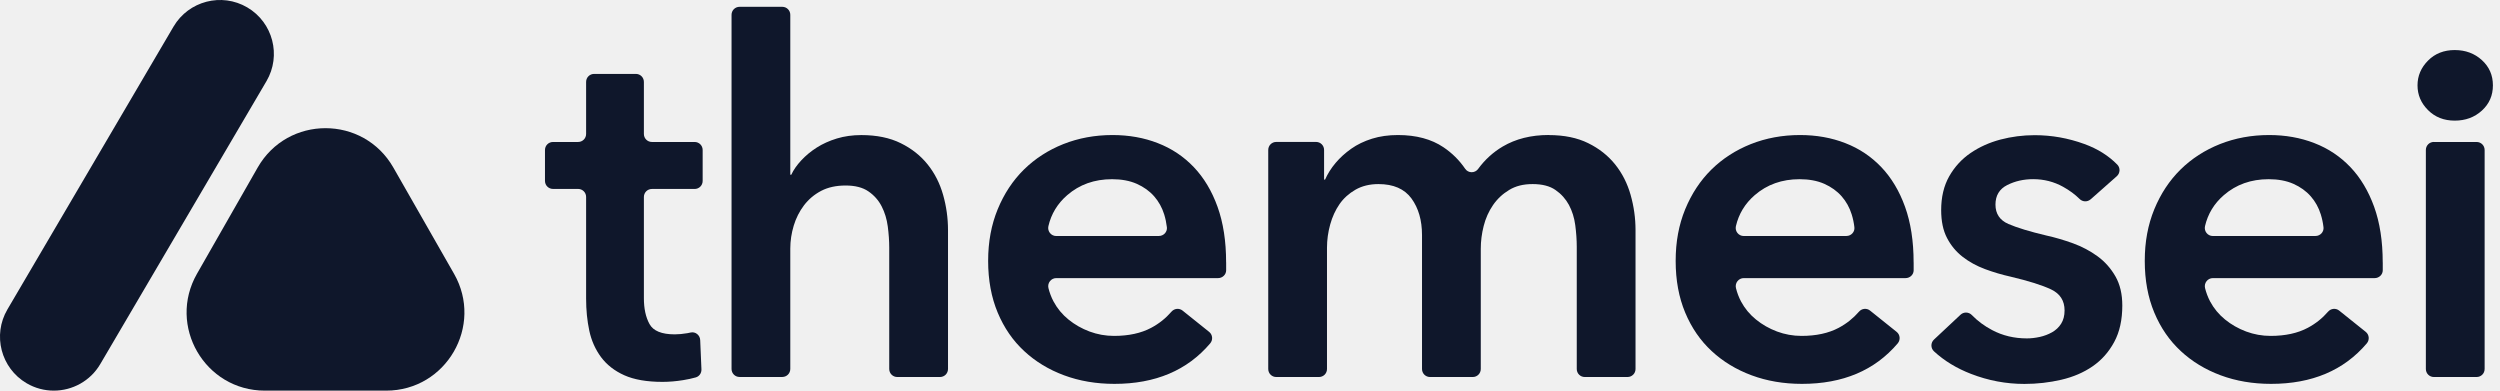
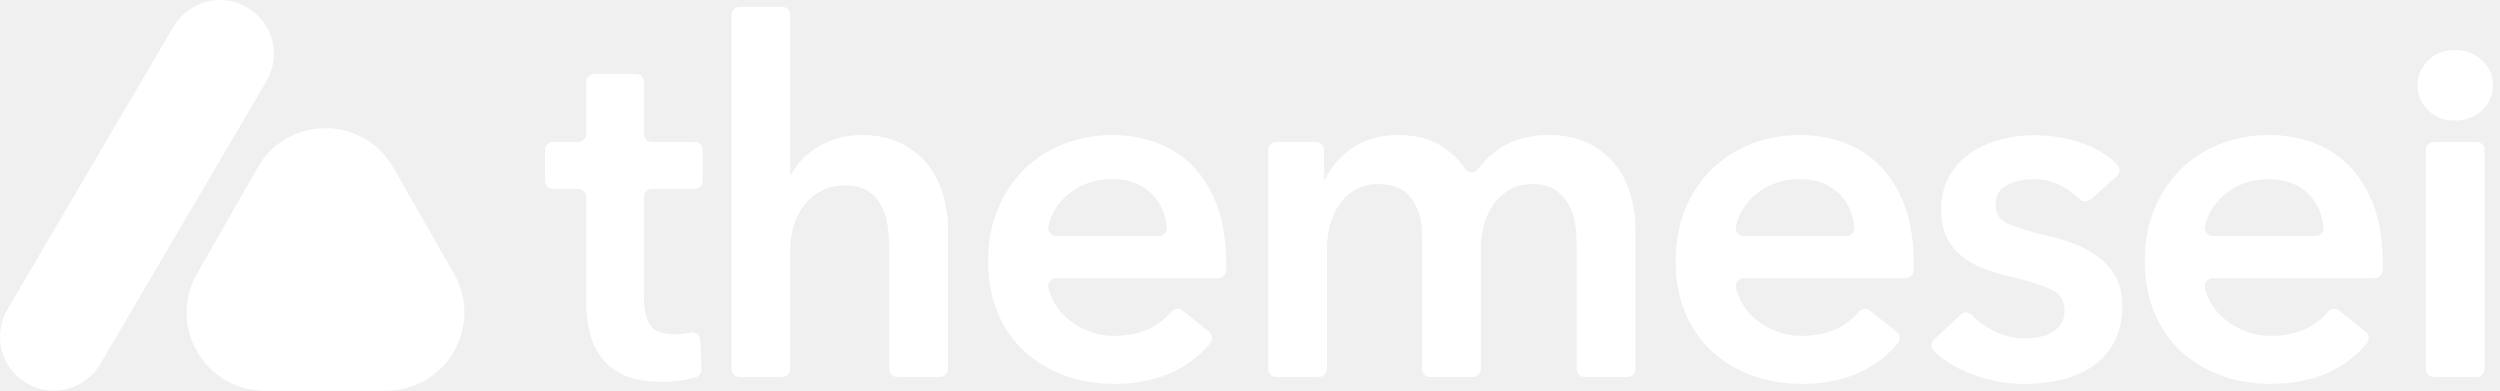
<svg xmlns="http://www.w3.org/2000/svg" viewBox="0 0 128 20" fill="none">
-   <path d="M27.903 9.265V7.679C27.903 7.452 28.086 7.269 28.314 7.269H29.598C29.826 7.269 30.009 7.087 30.009 6.859V4.194C30.009 3.967 30.191 3.784 30.419 3.784H32.557C32.785 3.784 32.967 3.967 32.967 4.194V6.859C32.967 7.087 33.15 7.269 33.377 7.269H35.566C35.793 7.269 35.976 7.452 35.976 7.679V9.265C35.976 9.493 35.793 9.675 35.566 9.675H33.377C33.15 9.675 32.967 9.858 32.967 10.086V15.266C32.967 15.801 33.062 16.242 33.256 16.593C33.448 16.944 33.88 17.119 34.548 17.119C34.75 17.119 34.966 17.098 35.2 17.058C35.255 17.048 35.307 17.037 35.357 17.025C35.603 16.968 35.838 17.155 35.85 17.409L35.914 18.914C35.921 19.101 35.803 19.274 35.62 19.324C35.426 19.379 35.21 19.426 34.973 19.464C34.605 19.523 34.255 19.552 33.92 19.552C33.119 19.552 32.467 19.438 31.964 19.213C31.462 18.988 31.066 18.677 30.774 18.286C30.483 17.892 30.281 17.442 30.172 16.932C30.063 16.422 30.009 15.875 30.009 15.289V10.083C30.009 9.856 29.826 9.673 29.598 9.673H28.314C28.086 9.673 27.903 9.491 27.903 9.263V9.265Z" fill="#0F172B" />
-   <path d="M44.1 6.916C44.885 6.916 45.558 7.054 46.117 7.331C46.677 7.606 47.137 7.971 47.497 8.421C47.858 8.872 48.121 9.391 48.287 9.977C48.453 10.562 48.538 11.164 48.538 11.781V18.893C48.538 19.12 48.355 19.303 48.128 19.303H45.94C45.712 19.303 45.529 19.12 45.529 18.893V12.684C45.529 12.333 45.503 11.97 45.454 11.593C45.404 11.216 45.3 10.875 45.141 10.565C44.982 10.256 44.757 10 44.463 9.799C44.171 9.597 43.782 9.498 43.296 9.498C42.81 9.498 42.393 9.59 42.042 9.773C41.691 9.958 41.4 10.204 41.165 10.512C40.93 10.823 40.755 11.169 40.639 11.553C40.523 11.937 40.463 12.331 40.463 12.731V18.89C40.463 19.118 40.281 19.301 40.053 19.301H37.865C37.637 19.301 37.455 19.118 37.455 18.89V0.759C37.455 0.532 37.637 0.349 37.865 0.349H40.053C40.281 0.349 40.463 0.532 40.463 0.759V8.948H40.513C40.629 8.696 40.802 8.45 41.028 8.208C41.253 7.966 41.516 7.748 41.817 7.556C42.118 7.364 42.459 7.21 42.846 7.091C43.23 6.975 43.647 6.916 44.1 6.916Z" fill="#0F172B" />
-   <path d="M62.779 13.435V13.836C62.779 13.836 62.779 13.838 62.779 13.841C62.779 14.061 62.589 14.239 62.369 14.239H54.081C53.815 14.239 53.618 14.49 53.68 14.749C53.739 14.988 53.825 15.216 53.939 15.432C54.131 15.792 54.387 16.1 54.704 16.358C55.022 16.617 55.382 16.823 55.783 16.973C56.184 17.122 56.601 17.198 57.037 17.198C57.789 17.198 58.424 17.06 58.943 16.783C59.344 16.57 59.688 16.294 59.979 15.958C60.124 15.79 60.373 15.764 60.546 15.901L61.907 16.991C62.089 17.136 62.113 17.404 61.961 17.582C60.788 18.964 59.154 19.654 57.061 19.654C56.124 19.654 55.264 19.507 54.479 19.215C53.694 18.924 53.012 18.509 52.436 17.973C51.859 17.44 51.407 16.783 51.082 16.005C50.757 15.228 50.593 14.346 50.593 13.36C50.593 12.373 50.757 11.508 51.082 10.714C51.409 9.92 51.855 9.244 52.424 8.682C52.993 8.123 53.664 7.689 54.441 7.378C55.219 7.07 56.058 6.914 56.961 6.914C57.796 6.914 58.571 7.051 59.28 7.328C59.991 7.603 60.605 8.014 61.122 8.556C61.639 9.099 62.047 9.777 62.338 10.588C62.63 11.399 62.777 12.347 62.777 13.433L62.779 13.435ZM59.337 12.082C59.576 12.082 59.773 11.876 59.745 11.636C59.718 11.411 59.673 11.193 59.607 10.979C59.498 10.629 59.327 10.32 59.093 10.052C58.858 9.785 58.562 9.571 58.203 9.412C57.843 9.253 57.421 9.175 56.938 9.175C56.034 9.175 55.271 9.448 54.643 9.991C54.145 10.422 53.822 10.953 53.678 11.579C53.618 11.838 53.815 12.084 54.078 12.084H59.334L59.337 12.082Z" fill="#0F172B" />
-   <path d="M79.3 6.916C80.085 6.916 80.758 7.054 81.318 7.331C81.877 7.606 82.337 7.971 82.698 8.422C83.058 8.872 83.321 9.391 83.487 9.977C83.653 10.562 83.739 11.165 83.739 11.781V18.893C83.739 19.121 83.556 19.303 83.328 19.303H81.14C80.913 19.303 80.73 19.121 80.73 18.893V12.634C80.73 12.284 80.704 11.916 80.654 11.532C80.604 11.148 80.495 10.802 80.329 10.491C80.161 10.183 79.931 9.927 79.639 9.726C79.348 9.524 78.959 9.425 78.473 9.425C77.987 9.425 77.603 9.524 77.269 9.726C76.934 9.927 76.659 10.186 76.441 10.503C76.223 10.821 76.064 11.177 75.965 11.568C75.865 11.961 75.816 12.35 75.816 12.734V18.893C75.816 19.121 75.633 19.303 75.405 19.303H73.217C72.99 19.303 72.807 19.121 72.807 18.893V12.032C72.807 11.281 72.627 10.657 72.269 10.164C71.909 9.671 71.344 9.425 70.576 9.425C70.126 9.425 69.732 9.522 69.398 9.714C69.064 9.906 68.791 10.152 68.582 10.454C68.374 10.755 68.215 11.101 68.106 11.494C67.997 11.888 67.942 12.284 67.942 12.684V18.893C67.942 19.121 67.76 19.303 67.532 19.303H65.344C65.117 19.303 64.934 19.121 64.934 18.893V7.677C64.934 7.45 65.117 7.267 65.344 7.267H67.383C67.611 7.267 67.793 7.45 67.793 7.677V9.197H67.843C67.976 8.896 68.156 8.611 68.381 8.344C68.606 8.076 68.874 7.834 69.182 7.616C69.49 7.398 69.846 7.227 70.247 7.101C70.647 6.976 71.091 6.914 71.574 6.914C72.511 6.914 73.288 7.123 73.907 7.54C74.35 7.839 74.72 8.206 75.017 8.642C75.173 8.872 75.514 8.877 75.678 8.652C76.027 8.175 76.446 7.794 76.939 7.502C77.608 7.108 78.392 6.912 79.296 6.912L79.3 6.916Z" fill="#0F172B" />
-   <path d="M97.979 13.435V13.836C97.979 13.836 97.979 13.838 97.979 13.841C97.979 14.061 97.79 14.239 97.569 14.239H89.281C89.016 14.239 88.819 14.49 88.881 14.749C88.94 14.988 89.025 15.216 89.139 15.432C89.331 15.792 89.587 16.1 89.905 16.358C90.222 16.617 90.583 16.823 90.983 16.973C91.384 17.122 91.801 17.198 92.238 17.198C92.989 17.198 93.624 17.06 94.144 16.783C94.544 16.57 94.888 16.294 95.18 15.958C95.324 15.79 95.573 15.764 95.746 15.901L97.107 16.991C97.29 17.136 97.313 17.404 97.162 17.582C95.988 18.964 94.355 19.654 92.261 19.654C91.325 19.654 90.464 19.507 89.68 19.215C88.895 18.924 88.212 18.509 87.636 17.973C87.06 17.44 86.607 16.783 86.282 16.005C85.957 15.228 85.794 14.346 85.794 13.36C85.794 12.373 85.957 11.508 86.282 10.714C86.609 9.92 87.055 9.244 87.624 8.682C88.193 8.123 88.864 7.689 89.642 7.378C90.419 7.07 91.258 6.914 92.162 6.914C92.996 6.914 93.771 7.051 94.48 7.328C95.192 7.603 95.805 8.014 96.322 8.556C96.839 9.099 97.247 9.777 97.538 10.588C97.83 11.399 97.977 12.347 97.977 13.433L97.979 13.435ZM94.537 12.082C94.777 12.082 94.973 11.876 94.945 11.636C94.919 11.411 94.874 11.193 94.807 10.979C94.698 10.629 94.528 10.32 94.293 10.052C94.058 9.785 93.762 9.571 93.404 9.412C93.044 9.253 92.622 9.175 92.138 9.175C91.235 9.175 90.471 9.448 89.843 9.991C89.345 10.422 89.023 10.953 88.878 11.579C88.819 11.838 89.016 12.084 89.279 12.084H94.535L94.537 12.082Z" fill="#0F172B" />
-   <path d="M107.036 10.207C106.872 10.352 106.625 10.34 106.471 10.183C106.239 9.953 105.959 9.747 105.627 9.562C105.16 9.304 104.651 9.173 104.098 9.173C103.612 9.173 103.171 9.273 102.771 9.474C102.37 9.676 102.168 10.01 102.168 10.477C102.168 10.944 102.389 11.276 102.832 11.468C103.276 11.66 103.923 11.857 104.776 12.059C105.227 12.158 105.682 12.293 106.142 12.459C106.602 12.627 107.019 12.848 107.396 13.123C107.773 13.398 108.076 13.742 108.311 14.152C108.546 14.562 108.662 15.06 108.662 15.643C108.662 16.378 108.524 17.001 108.247 17.511C107.972 18.021 107.605 18.436 107.145 18.753C106.685 19.071 106.149 19.301 105.54 19.443C104.93 19.585 104.3 19.657 103.648 19.657C102.711 19.657 101.801 19.486 100.914 19.142C100.179 18.858 99.546 18.474 99.02 17.988C98.845 17.826 98.845 17.549 99.02 17.386L100.381 16.112C100.547 15.958 100.803 15.97 100.959 16.131C101.249 16.43 101.592 16.686 101.995 16.899C102.531 17.184 103.124 17.326 103.776 17.326C103.994 17.326 104.214 17.3 104.44 17.25C104.665 17.201 104.873 17.12 105.065 17.013C105.257 16.904 105.412 16.76 105.53 16.575C105.646 16.39 105.706 16.165 105.706 15.897C105.706 15.394 105.476 15.036 105.016 14.818C104.556 14.6 103.866 14.384 102.946 14.166C102.496 14.066 102.057 13.936 101.63 13.777C101.204 13.618 100.824 13.41 100.49 13.151C100.156 12.893 99.888 12.571 99.689 12.187C99.487 11.803 99.388 11.326 99.388 10.757C99.388 10.088 99.525 9.512 99.8 9.026C100.075 8.543 100.44 8.144 100.891 7.836C101.341 7.528 101.851 7.298 102.42 7.146C102.989 6.997 103.572 6.921 104.174 6.921C105.044 6.921 105.89 7.071 106.718 7.372C107.396 7.618 107.958 7.971 108.406 8.429C108.569 8.595 108.555 8.867 108.38 9.022L107.038 10.209L107.036 10.207Z" fill="#0F172B" />
-   <path d="M121.997 13.435V13.836C121.997 13.836 121.997 13.838 121.997 13.841C121.997 14.061 121.807 14.239 121.587 14.239H113.299C113.033 14.239 112.837 14.49 112.898 14.749C112.958 14.988 113.043 15.216 113.157 15.432C113.349 15.792 113.605 16.1 113.922 16.358C114.24 16.617 114.6 16.823 115.001 16.973C115.402 17.122 115.819 17.198 116.255 17.198C117.007 17.198 117.642 17.06 118.161 16.783C118.562 16.57 118.906 16.294 119.197 15.958C119.342 15.79 119.591 15.764 119.764 15.901L121.125 16.991C121.307 17.136 121.331 17.404 121.179 17.582C120.006 18.964 118.372 19.654 116.279 19.654C115.343 19.654 114.482 19.507 113.697 19.215C112.913 18.924 112.23 18.509 111.654 17.973C111.078 17.44 110.625 16.783 110.3 16.005C109.975 15.228 109.812 14.346 109.812 13.36C109.812 12.373 109.975 11.508 110.3 10.714C110.627 9.92 111.073 9.244 111.642 8.682C112.211 8.123 112.882 7.689 113.659 7.378C114.437 7.07 115.276 6.914 116.179 6.914C117.014 6.914 117.787 7.051 118.498 7.328C119.209 7.603 119.823 8.014 120.34 8.556C120.857 9.099 121.262 9.777 121.556 10.588C121.848 11.399 121.995 12.347 121.995 13.433L121.997 13.435ZM118.555 12.082C118.794 12.082 118.991 11.876 118.963 11.636C118.937 11.411 118.891 11.193 118.825 10.979C118.716 10.629 118.545 10.32 118.311 10.052C118.076 9.785 117.78 9.571 117.422 9.412C117.061 9.253 116.639 9.175 116.156 9.175C115.252 9.175 114.489 9.448 113.861 9.991C113.363 10.422 113.041 10.953 112.896 11.579C112.837 11.838 113.033 12.084 113.297 12.084H118.552L118.555 12.082Z" fill="#0F172B" />
-   <path d="M123.777 4.368C123.777 3.884 123.958 3.462 124.316 3.102C124.673 2.741 125.131 2.563 125.681 2.563C126.231 2.563 126.696 2.734 127.073 3.078C127.45 3.422 127.637 3.851 127.637 4.37C127.637 4.889 127.45 5.318 127.073 5.662C126.696 6.006 126.233 6.176 125.681 6.176C125.129 6.176 124.673 5.996 124.316 5.638C123.955 5.278 123.777 4.858 123.777 4.372V4.368ZM124.614 7.269H126.802C127.03 7.269 127.213 7.452 127.213 7.679V18.893C127.213 19.121 127.03 19.303 126.802 19.303H124.614C124.387 19.303 124.204 19.121 124.204 18.893V7.677C124.204 7.45 124.387 7.267 124.614 7.267V7.269Z" fill="#0F172B" />
-   <path d="M12.662 0.38C11.348 -0.391 9.658 0.048 8.885 1.361L0.379 15.844C-0.391 17.157 0.047 18.848 1.361 19.621C1.799 19.879 2.28 20 2.755 20C3.7 20 4.623 19.514 5.135 18.639L13.643 4.156C14.414 2.843 13.975 1.153 12.662 0.38Z" fill="#0F172B" />
-   <path d="M13.193 8.578C14.729 5.891 18.603 5.891 20.139 8.578L23.246 14.016C24.77 16.682 22.844 20 19.773 20H13.559C10.488 20 8.562 16.682 10.086 14.016L13.193 8.578Z" fill="#0F172B" />
+   <path d="M27.903 9.265V7.679C27.903 7.452 28.086 7.269 28.314 7.269H29.598C29.826 7.269 30.009 7.087 30.009 6.859V4.194C30.009 3.967 30.191 3.784 30.419 3.784H32.557C32.785 3.784 32.967 3.967 32.967 4.194V6.859C32.967 7.087 33.15 7.269 33.377 7.269H35.566C35.793 7.269 35.976 7.452 35.976 7.679V9.265C35.976 9.493 35.793 9.675 35.566 9.675H33.377C33.15 9.675 32.967 9.858 32.967 10.086V15.266C32.967 15.801 33.062 16.242 33.256 16.593C33.448 16.944 33.88 17.119 34.548 17.119C34.75 17.119 34.966 17.098 35.2 17.058C35.255 17.048 35.307 17.037 35.357 17.025C35.603 16.968 35.838 17.155 35.85 17.409L35.914 18.914C35.921 19.101 35.803 19.274 35.62 19.324C35.426 19.379 35.21 19.426 34.973 19.464C34.605 19.523 34.255 19.552 33.92 19.552C33.119 19.552 32.467 19.438 31.964 19.213C31.462 18.988 31.066 18.677 30.774 18.286C30.483 17.892 30.281 17.442 30.172 16.932C30.063 16.422 30.009 15.875 30.009 15.289V10.083C30.009 9.856 29.826 9.673 29.598 9.673H28.314C28.086 9.673 27.903 9.491 27.903 9.263V9.265Z" fill="white" />
+   <path d="M44.1 6.916C44.885 6.916 45.558 7.054 46.117 7.331C46.677 7.606 47.137 7.971 47.497 8.421C47.858 8.872 48.121 9.391 48.287 9.977C48.453 10.562 48.538 11.164 48.538 11.781V18.893C48.538 19.12 48.355 19.303 48.128 19.303H45.94C45.712 19.303 45.529 19.12 45.529 18.893V12.684C45.529 12.333 45.503 11.97 45.454 11.593C45.404 11.216 45.3 10.875 45.141 10.565C44.982 10.256 44.757 10 44.463 9.799C44.171 9.597 43.782 9.498 43.296 9.498C42.81 9.498 42.393 9.59 42.042 9.773C41.691 9.958 41.4 10.204 41.165 10.512C40.93 10.823 40.755 11.169 40.639 11.553C40.523 11.937 40.463 12.331 40.463 12.731V18.89C40.463 19.118 40.281 19.301 40.053 19.301H37.865C37.637 19.301 37.455 19.118 37.455 18.89V0.759C37.455 0.532 37.637 0.349 37.865 0.349H40.053C40.281 0.349 40.463 0.532 40.463 0.759V8.948H40.513C40.629 8.696 40.802 8.45 41.028 8.208C41.253 7.966 41.516 7.748 41.817 7.556C42.118 7.364 42.459 7.21 42.846 7.091C43.23 6.975 43.647 6.916 44.1 6.916Z" fill="white" />
+   <path d="M62.779 13.435V13.836C62.779 13.836 62.779 13.838 62.779 13.841C62.779 14.061 62.589 14.239 62.369 14.239H54.081C53.815 14.239 53.618 14.49 53.68 14.749C53.739 14.988 53.825 15.216 53.939 15.432C54.131 15.792 54.387 16.1 54.704 16.358C55.022 16.617 55.382 16.823 55.783 16.973C56.184 17.122 56.601 17.198 57.037 17.198C57.789 17.198 58.424 17.06 58.943 16.783C59.344 16.57 59.688 16.294 59.979 15.958C60.124 15.79 60.373 15.764 60.546 15.901L61.907 16.991C62.089 17.136 62.113 17.404 61.961 17.582C60.788 18.964 59.154 19.654 57.061 19.654C56.124 19.654 55.264 19.507 54.479 19.215C53.694 18.924 53.012 18.509 52.436 17.973C51.859 17.44 51.407 16.783 51.082 16.005C50.757 15.228 50.593 14.346 50.593 13.36C50.593 12.373 50.757 11.508 51.082 10.714C51.409 9.92 51.855 9.244 52.424 8.682C52.993 8.123 53.664 7.689 54.441 7.378C55.219 7.07 56.058 6.914 56.961 6.914C57.796 6.914 58.571 7.051 59.28 7.328C59.991 7.603 60.605 8.014 61.122 8.556C61.639 9.099 62.047 9.777 62.338 10.588C62.63 11.399 62.777 12.347 62.777 13.433L62.779 13.435ZM59.337 12.082C59.576 12.082 59.773 11.876 59.745 11.636C59.718 11.411 59.673 11.193 59.607 10.979C59.498 10.629 59.327 10.32 59.093 10.052C58.858 9.785 58.562 9.571 58.203 9.412C57.843 9.253 57.421 9.175 56.938 9.175C56.034 9.175 55.271 9.448 54.643 9.991C54.145 10.422 53.822 10.953 53.678 11.579C53.618 11.838 53.815 12.084 54.078 12.084H59.334L59.337 12.082Z" fill="white" />
+   <path d="M79.3 6.916C80.085 6.916 80.758 7.054 81.318 7.331C81.877 7.606 82.337 7.971 82.698 8.422C83.058 8.872 83.321 9.391 83.487 9.977C83.653 10.562 83.739 11.165 83.739 11.781V18.893C83.739 19.121 83.556 19.303 83.328 19.303H81.14C80.913 19.303 80.73 19.121 80.73 18.893V12.634C80.73 12.284 80.704 11.916 80.654 11.532C80.604 11.148 80.495 10.802 80.329 10.491C80.161 10.183 79.931 9.927 79.639 9.726C79.348 9.524 78.959 9.425 78.473 9.425C77.987 9.425 77.603 9.524 77.269 9.726C76.934 9.927 76.659 10.186 76.441 10.503C76.223 10.821 76.064 11.177 75.965 11.568C75.865 11.961 75.816 12.35 75.816 12.734V18.893C75.816 19.121 75.633 19.303 75.405 19.303H73.217C72.99 19.303 72.807 19.121 72.807 18.893V12.032C72.807 11.281 72.627 10.657 72.269 10.164C71.909 9.671 71.344 9.425 70.576 9.425C70.126 9.425 69.732 9.522 69.398 9.714C69.064 9.906 68.791 10.152 68.582 10.454C68.374 10.755 68.215 11.101 68.106 11.494C67.997 11.888 67.942 12.284 67.942 12.684V18.893C67.942 19.121 67.76 19.303 67.532 19.303H65.344C65.117 19.303 64.934 19.121 64.934 18.893V7.677C64.934 7.45 65.117 7.267 65.344 7.267H67.383C67.611 7.267 67.793 7.45 67.793 7.677V9.197H67.843C67.976 8.896 68.156 8.611 68.381 8.344C68.606 8.076 68.874 7.834 69.182 7.616C69.49 7.398 69.846 7.227 70.247 7.101C70.647 6.976 71.091 6.914 71.574 6.914C72.511 6.914 73.288 7.123 73.907 7.54C74.35 7.839 74.72 8.206 75.017 8.642C75.173 8.872 75.514 8.877 75.678 8.652C76.027 8.175 76.446 7.794 76.939 7.502C77.608 7.108 78.392 6.912 79.296 6.912L79.3 6.916Z" fill="white" />
+   <path d="M97.979 13.435V13.836C97.979 13.836 97.979 13.838 97.979 13.841C97.979 14.061 97.79 14.239 97.569 14.239H89.281C89.016 14.239 88.819 14.49 88.881 14.749C88.94 14.988 89.025 15.216 89.139 15.432C89.331 15.792 89.587 16.1 89.905 16.358C90.222 16.617 90.583 16.823 90.983 16.973C91.384 17.122 91.801 17.198 92.238 17.198C92.989 17.198 93.624 17.06 94.144 16.783C94.544 16.57 94.888 16.294 95.18 15.958C95.324 15.79 95.573 15.764 95.746 15.901L97.107 16.991C97.29 17.136 97.313 17.404 97.162 17.582C95.988 18.964 94.355 19.654 92.261 19.654C91.325 19.654 90.464 19.507 89.68 19.215C88.895 18.924 88.212 18.509 87.636 17.973C87.06 17.44 86.607 16.783 86.282 16.005C85.957 15.228 85.794 14.346 85.794 13.36C85.794 12.373 85.957 11.508 86.282 10.714C86.609 9.92 87.055 9.244 87.624 8.682C88.193 8.123 88.864 7.689 89.642 7.378C90.419 7.07 91.258 6.914 92.162 6.914C92.996 6.914 93.771 7.051 94.48 7.328C95.192 7.603 95.805 8.014 96.322 8.556C96.839 9.099 97.247 9.777 97.538 10.588C97.83 11.399 97.977 12.347 97.977 13.433L97.979 13.435ZM94.537 12.082C94.777 12.082 94.973 11.876 94.945 11.636C94.919 11.411 94.874 11.193 94.807 10.979C94.698 10.629 94.528 10.32 94.293 10.052C94.058 9.785 93.762 9.571 93.404 9.412C93.044 9.253 92.622 9.175 92.138 9.175C91.235 9.175 90.471 9.448 89.843 9.991C89.345 10.422 89.023 10.953 88.878 11.579C88.819 11.838 89.016 12.084 89.279 12.084H94.535L94.537 12.082Z" fill="white" />
+   <path d="M107.036 10.207C106.872 10.352 106.625 10.34 106.471 10.183C106.239 9.953 105.959 9.747 105.627 9.562C105.16 9.304 104.651 9.173 104.098 9.173C103.612 9.173 103.171 9.273 102.771 9.474C102.37 9.676 102.168 10.01 102.168 10.477C102.168 10.944 102.389 11.276 102.832 11.468C103.276 11.66 103.923 11.857 104.776 12.059C105.227 12.158 105.682 12.293 106.142 12.459C106.602 12.627 107.019 12.848 107.396 13.123C107.773 13.398 108.076 13.742 108.311 14.152C108.546 14.562 108.662 15.06 108.662 15.643C108.662 16.378 108.524 17.001 108.247 17.511C107.972 18.021 107.605 18.436 107.145 18.753C106.685 19.071 106.149 19.301 105.54 19.443C104.93 19.585 104.3 19.657 103.648 19.657C102.711 19.657 101.801 19.486 100.914 19.142C100.179 18.858 99.546 18.474 99.02 17.988C98.845 17.826 98.845 17.549 99.02 17.386L100.381 16.112C100.547 15.958 100.803 15.97 100.959 16.131C101.249 16.43 101.592 16.686 101.995 16.899C102.531 17.184 103.124 17.326 103.776 17.326C103.994 17.326 104.214 17.3 104.44 17.25C104.665 17.201 104.873 17.12 105.065 17.013C105.257 16.904 105.412 16.76 105.53 16.575C105.646 16.39 105.706 16.165 105.706 15.897C105.706 15.394 105.476 15.036 105.016 14.818C104.556 14.6 103.866 14.384 102.946 14.166C102.496 14.066 102.057 13.936 101.63 13.777C101.204 13.618 100.824 13.41 100.49 13.151C100.156 12.893 99.888 12.571 99.689 12.187C99.487 11.803 99.388 11.326 99.388 10.757C99.388 10.088 99.525 9.512 99.8 9.026C100.075 8.543 100.44 8.144 100.891 7.836C101.341 7.528 101.851 7.298 102.42 7.146C102.989 6.997 103.572 6.921 104.174 6.921C105.044 6.921 105.89 7.071 106.718 7.372C107.396 7.618 107.958 7.971 108.406 8.429C108.569 8.595 108.555 8.867 108.38 9.022L107.038 10.209L107.036 10.207Z" fill="white" />
+   <path d="M121.997 13.435V13.836C121.997 13.836 121.997 13.838 121.997 13.841C121.997 14.061 121.807 14.239 121.587 14.239H113.299C113.033 14.239 112.837 14.49 112.898 14.749C112.958 14.988 113.043 15.216 113.157 15.432C113.349 15.792 113.605 16.1 113.922 16.358C114.24 16.617 114.6 16.823 115.001 16.973C115.402 17.122 115.819 17.198 116.255 17.198C117.007 17.198 117.642 17.06 118.161 16.783C118.562 16.57 118.906 16.294 119.197 15.958C119.342 15.79 119.591 15.764 119.764 15.901L121.125 16.991C121.307 17.136 121.331 17.404 121.179 17.582C120.006 18.964 118.372 19.654 116.279 19.654C115.343 19.654 114.482 19.507 113.697 19.215C112.913 18.924 112.23 18.509 111.654 17.973C111.078 17.44 110.625 16.783 110.3 16.005C109.975 15.228 109.812 14.346 109.812 13.36C109.812 12.373 109.975 11.508 110.3 10.714C110.627 9.92 111.073 9.244 111.642 8.682C112.211 8.123 112.882 7.689 113.659 7.378C114.437 7.07 115.276 6.914 116.179 6.914C117.014 6.914 117.787 7.051 118.498 7.328C119.209 7.603 119.823 8.014 120.34 8.556C120.857 9.099 121.262 9.777 121.556 10.588C121.848 11.399 121.995 12.347 121.995 13.433L121.997 13.435ZM118.555 12.082C118.794 12.082 118.991 11.876 118.963 11.636C118.937 11.411 118.891 11.193 118.825 10.979C118.716 10.629 118.545 10.32 118.311 10.052C118.076 9.785 117.78 9.571 117.422 9.412C117.061 9.253 116.639 9.175 116.156 9.175C115.252 9.175 114.489 9.448 113.861 9.991C113.363 10.422 113.041 10.953 112.896 11.579C112.837 11.838 113.033 12.084 113.297 12.084H118.552L118.555 12.082Z" fill="white" />
+   <path d="M123.777 4.368C123.777 3.884 123.958 3.462 124.316 3.102C124.673 2.741 125.131 2.563 125.681 2.563C126.231 2.563 126.696 2.734 127.073 3.078C127.45 3.422 127.637 3.851 127.637 4.37C127.637 4.889 127.45 5.318 127.073 5.662C126.696 6.006 126.233 6.176 125.681 6.176C125.129 6.176 124.673 5.996 124.316 5.638C123.955 5.278 123.777 4.858 123.777 4.372V4.368ZM124.614 7.269H126.802C127.03 7.269 127.213 7.452 127.213 7.679V18.893C127.213 19.121 127.03 19.303 126.802 19.303H124.614C124.387 19.303 124.204 19.121 124.204 18.893V7.677C124.204 7.45 124.387 7.267 124.614 7.267V7.269Z" fill="white" />
+   <path d="M12.662 0.38C11.348 -0.391 9.658 0.048 8.885 1.361L0.379 15.844C-0.391 17.157 0.047 18.848 1.361 19.621C1.799 19.879 2.28 20 2.755 20C3.7 20 4.623 19.514 5.135 18.639L13.643 4.156C14.414 2.843 13.975 1.153 12.662 0.38Z" fill="white" />
+   <path d="M13.193 8.578C14.729 5.891 18.603 5.891 20.139 8.578L23.246 14.016C24.77 16.682 22.844 20 19.773 20H13.559C10.488 20 8.562 16.682 10.086 14.016L13.193 8.578Z" fill="white" />
</svg>
